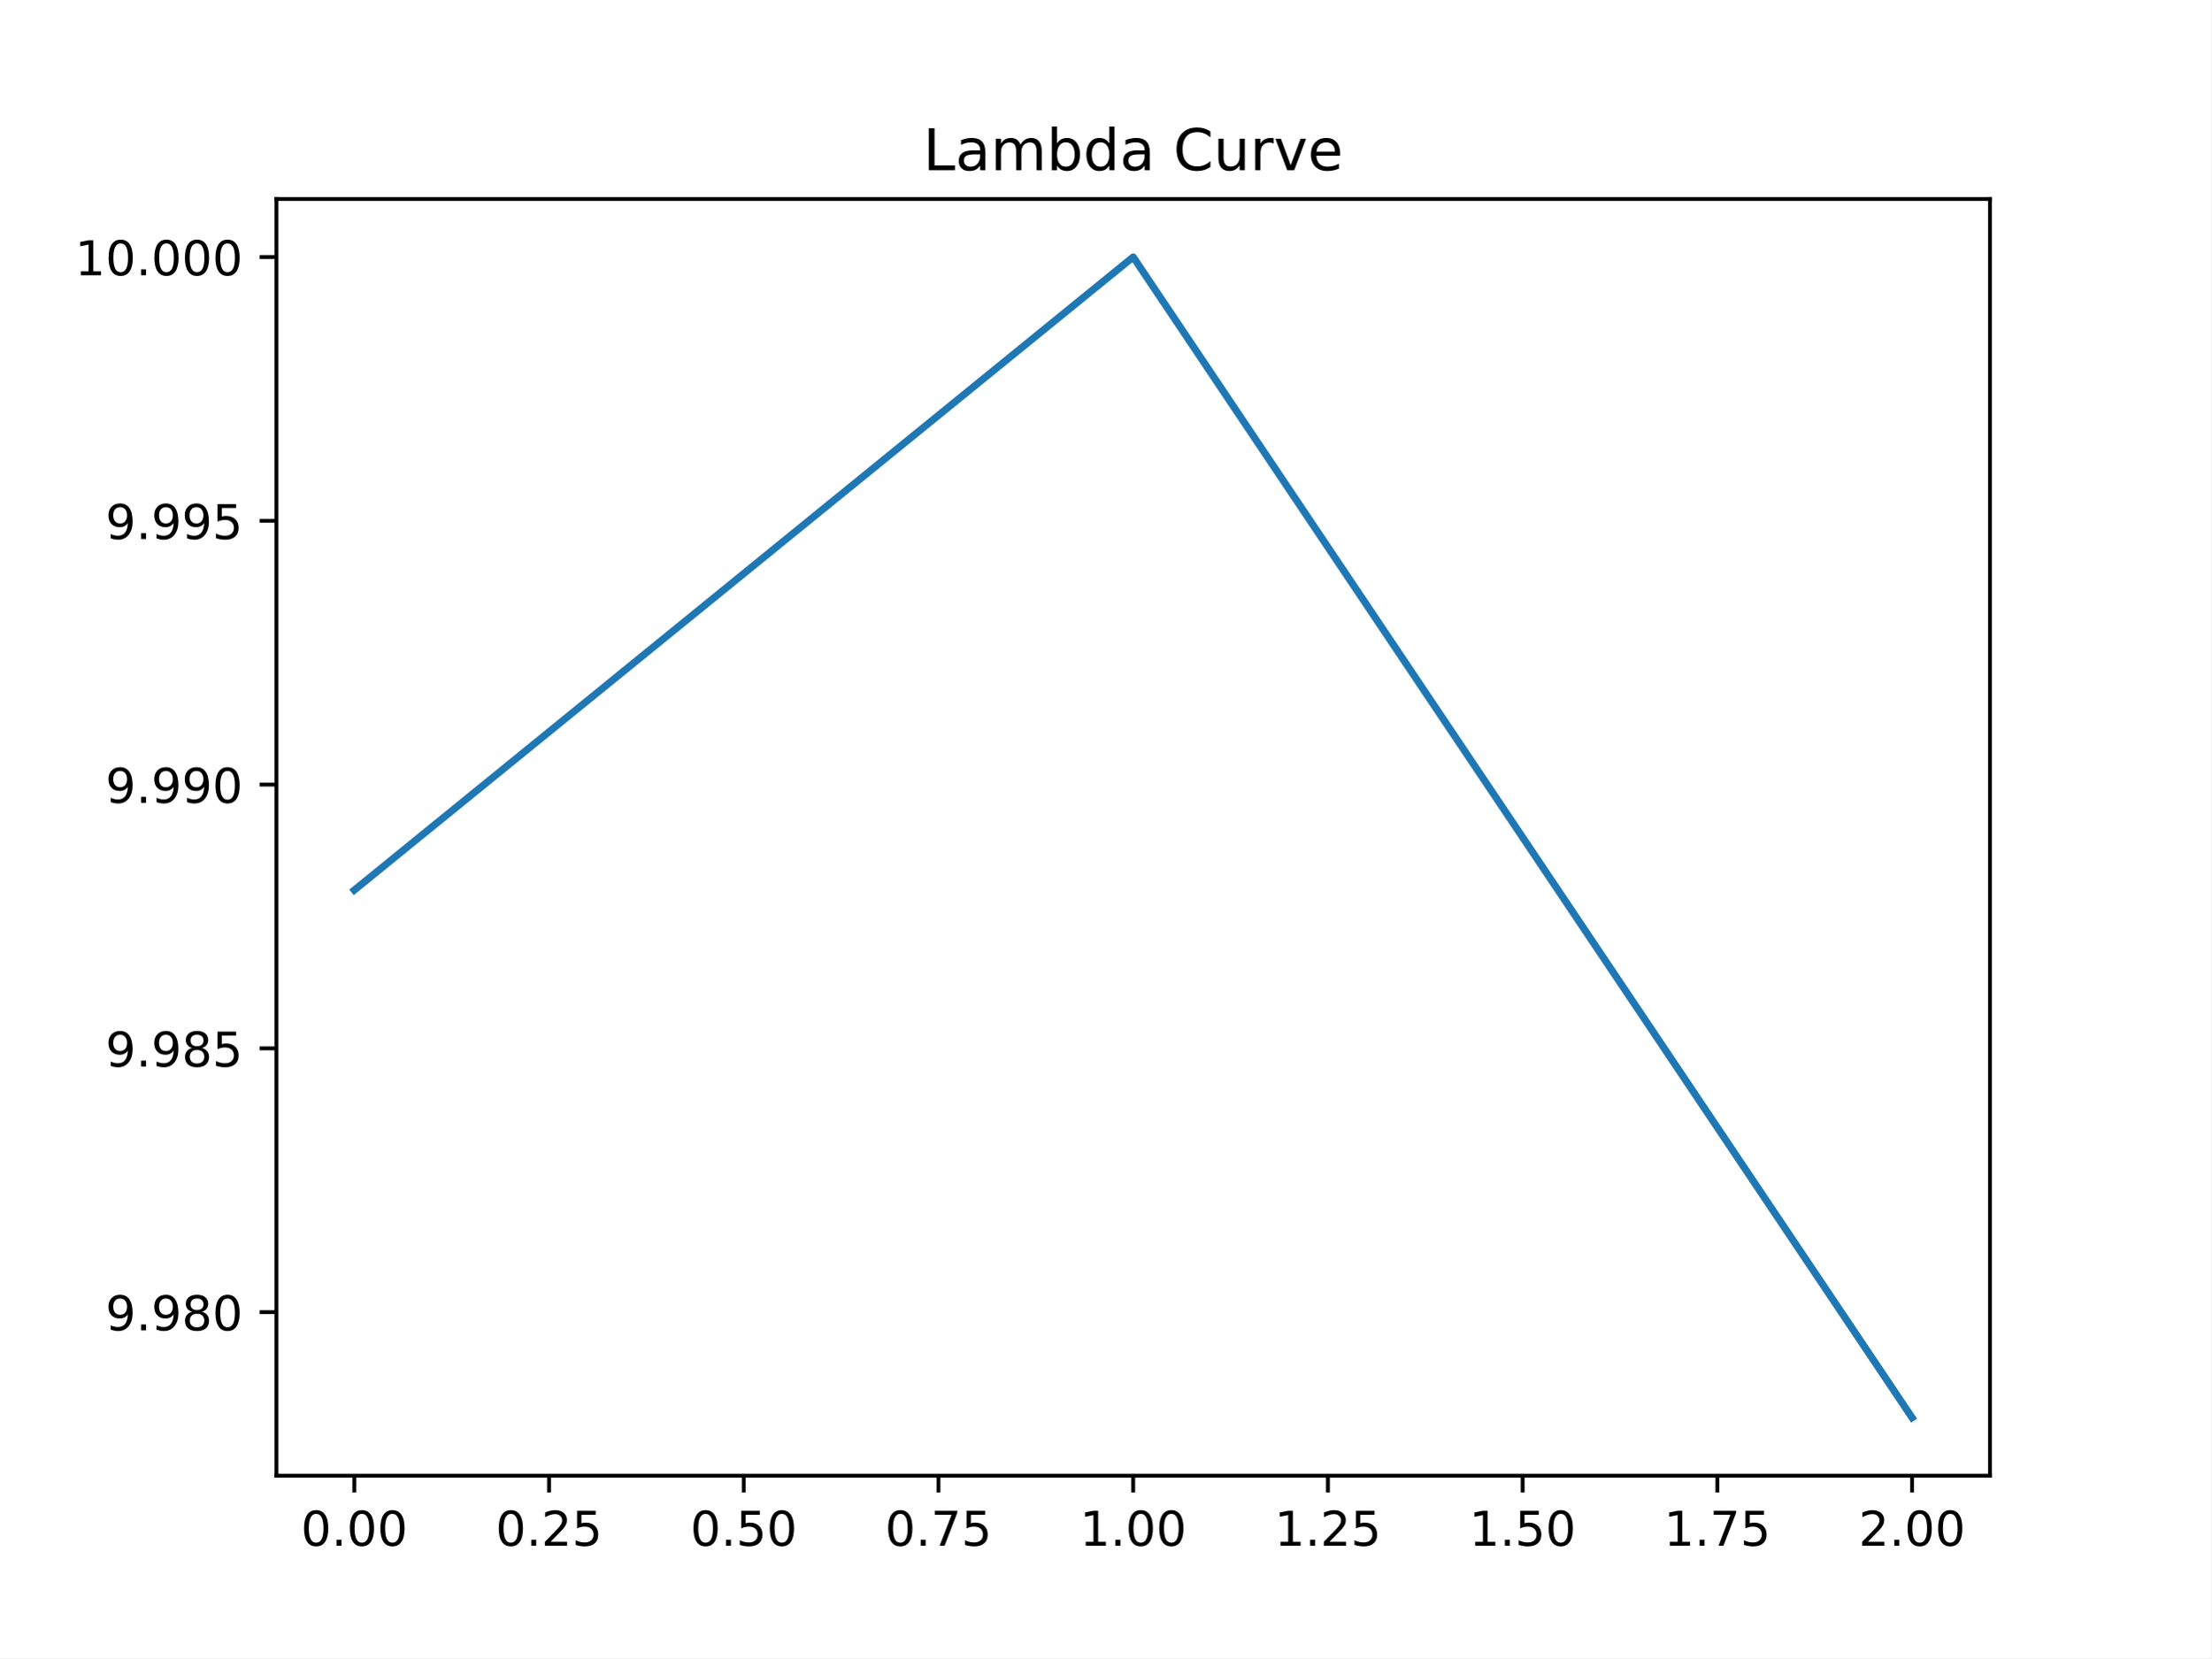
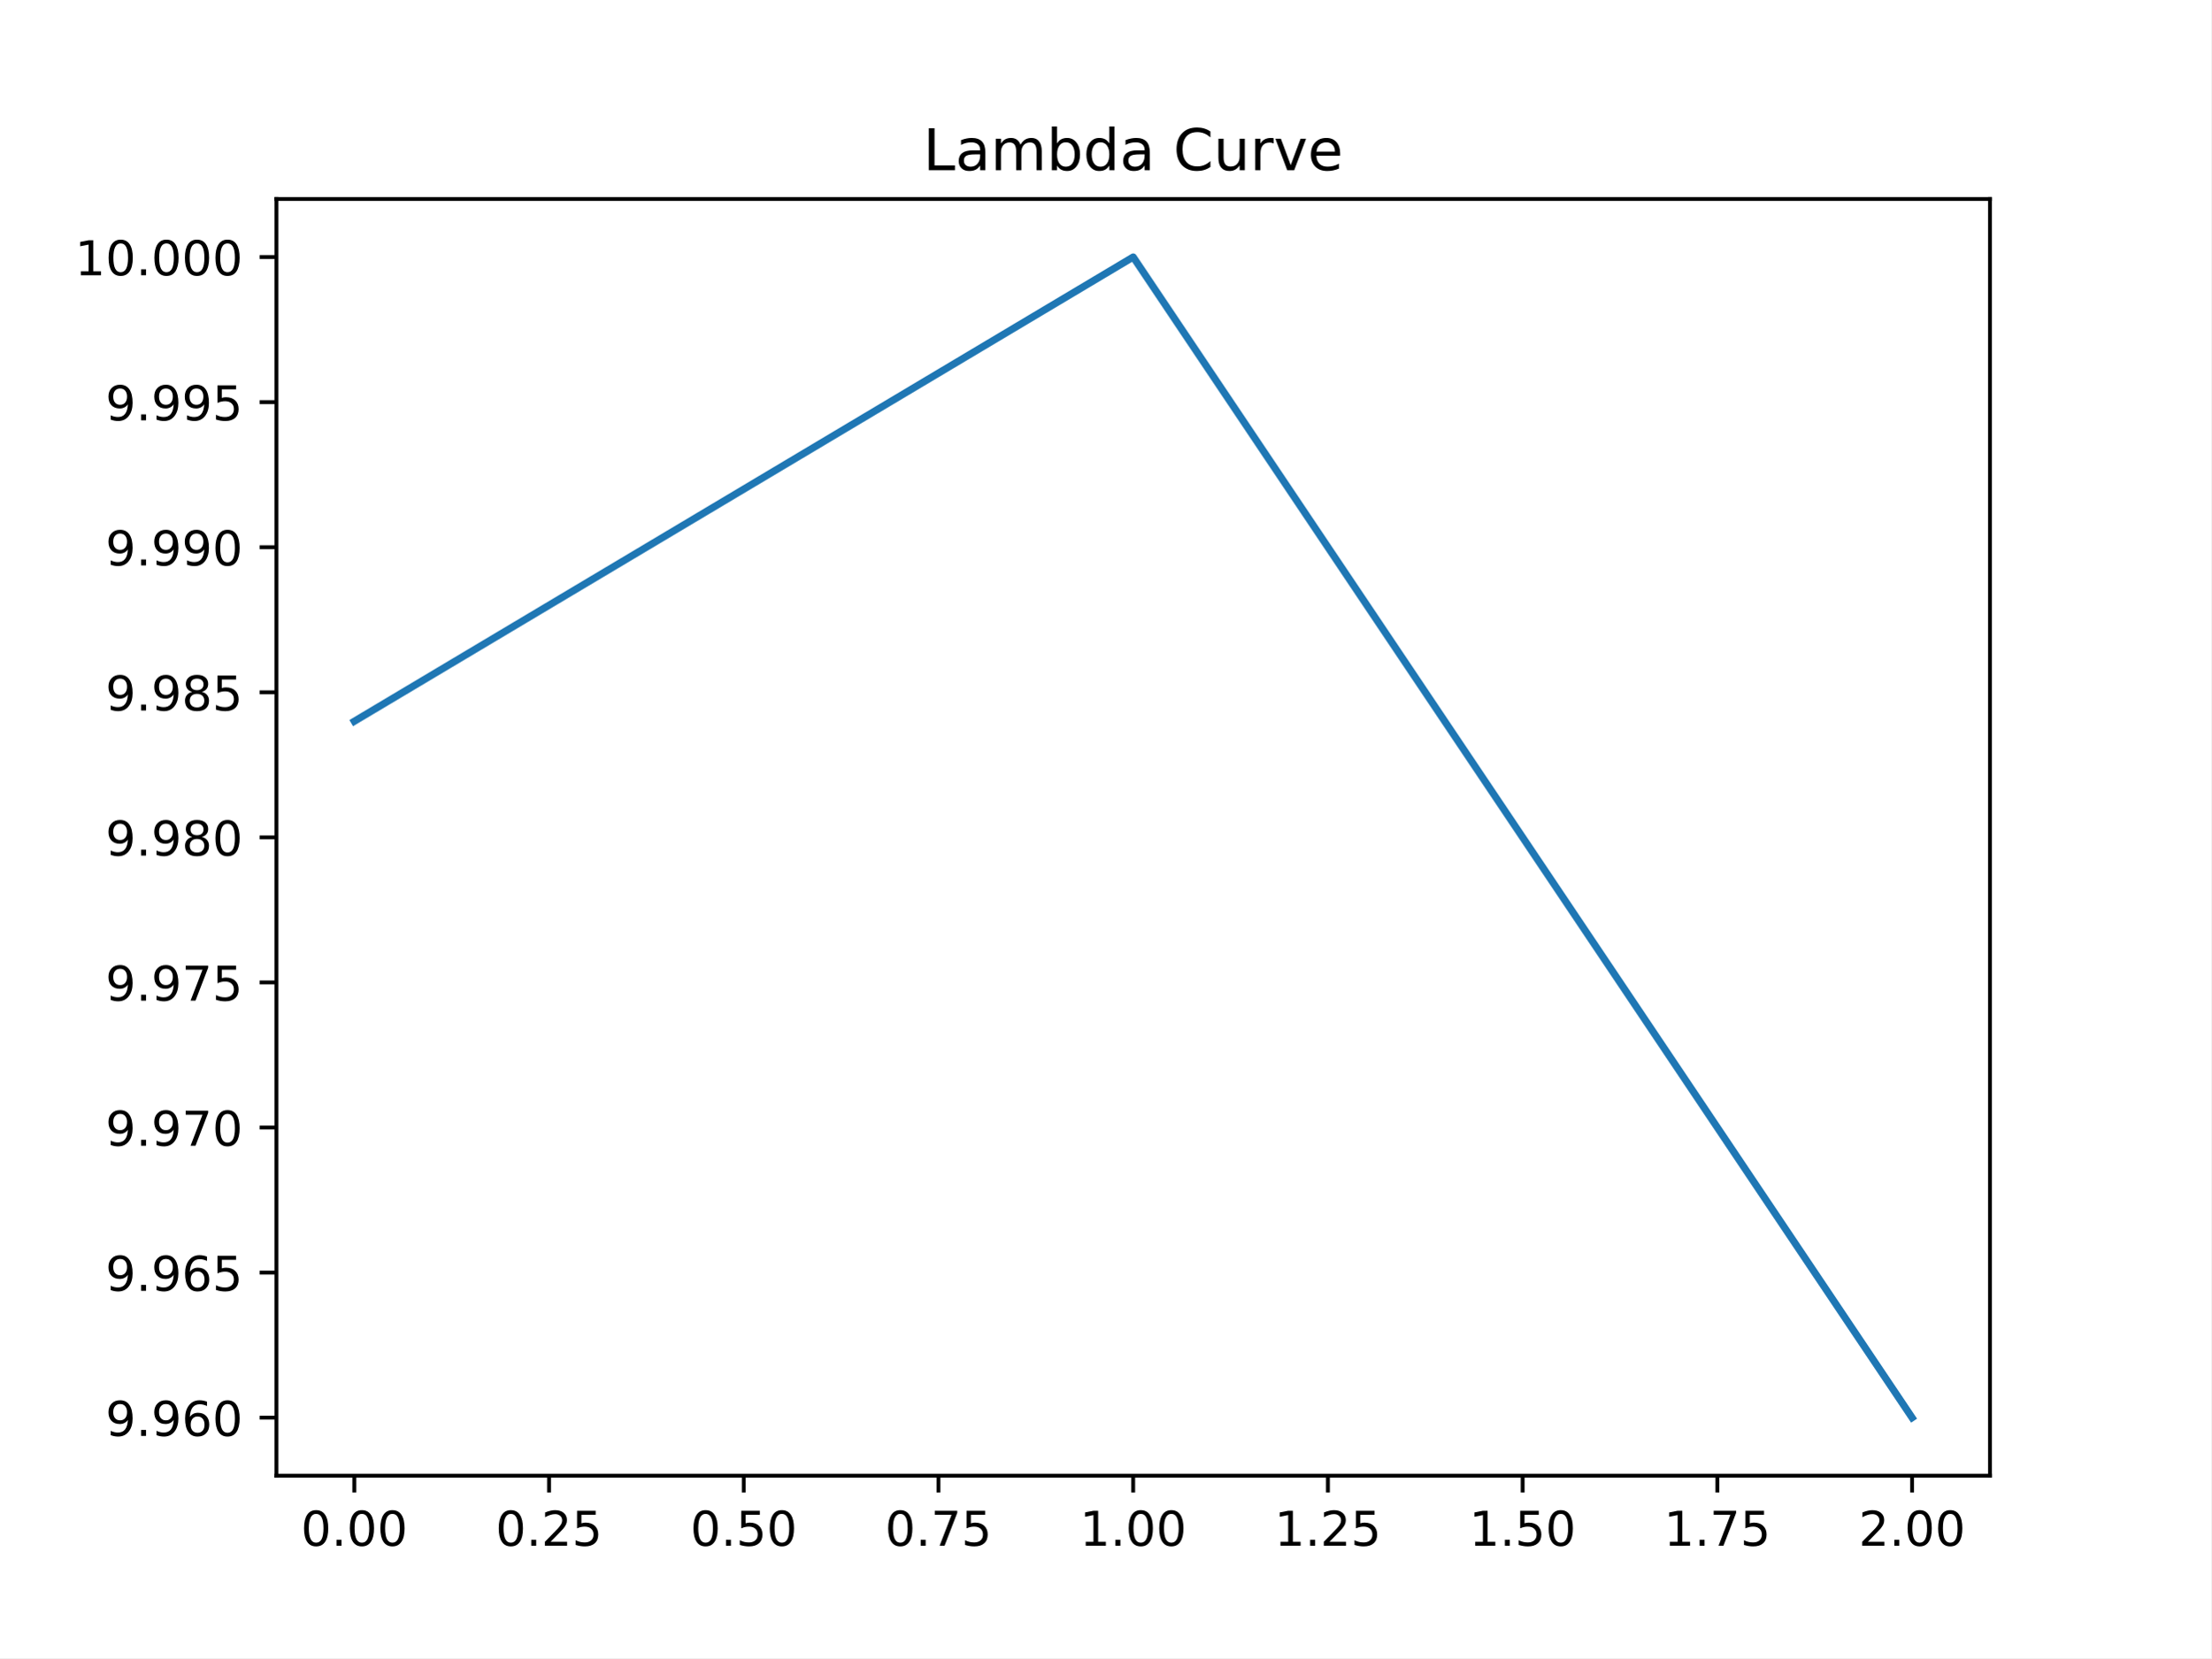
<svg xmlns="http://www.w3.org/2000/svg" xmlns:xlink="http://www.w3.org/1999/xlink" width="460.8pt" height="345.6pt" viewBox="0 0 460.8 345.6" version="1.1">
  <defs>
    <style type="text/css">*{stroke-linejoin: round; stroke-linecap: butt}</style>
  </defs>
  <g id="figure_1">
    <g id="patch_1">
      <path d="M 0 345.6  L 460.8 345.6  L 460.8 0  L 0 0  z " style="fill: #ffffff" />
    </g>
    <g id="axes_1">
      <g id="patch_2">
        <path d="M 57.6 307.584  L 414.72 307.584  L 414.72 41.472  L 57.6 41.472  z " style="fill: #ffffff" />
      </g>
      <g id="matplotlib.axis_1">
        <g id="xtick_1">
          <g id="line2d_1">
            <defs>
-               <path id="md44b22cf49" d="M 0 0  L 0 3.5  " style="stroke: #000000; stroke-width: 0.8" />
+               <path id="m3736887607" d="M 0 0  L 0 3.5  " style="stroke: #000000; stroke-width: 0.8" />
            </defs>
            <g>
-               <use xlink:href="#md44b22cf49" x="73.833" y="307.584" style="stroke: #000000; stroke-width: 0.8" />
+               <use xlink:href="#m3736887607" x="73.833" y="307.584" style="stroke: #000000; stroke-width: 0.8" />
            </g>
          </g>
          <g id="text_1">
            <g transform="translate(62.69991 322.1824) scale(0.1 -0.1)">
              <defs>
                <path id="DejaVuSans-30" d="M 2034 4250  Q 1547 4250 1301 3770  Q 1056 3291 1056 2328  Q 1056 1369 1301 889  Q 1547 409 2034 409  Q 2525 409 2770 889  Q 3016 1369 3016 2328  Q 3016 3291 2770 3770  Q 2525 4250 2034 4250  z M 2034 4750  Q 2819 4750 3233 4129  Q 3647 3509 3647 2328  Q 3647 1150 3233 529  Q 2819 -91 2034 -91  Q 1250 -91 836 529  Q 422 1150 422 2328  Q 422 3509 836 4129  Q 1250 4750 2034 4750  z " transform="scale(0.015625)" />
                <path id="DejaVuSans-2e" d="M 684 794  L 1344 794  L 1344 0  L 684 0  L 684 794  z " transform="scale(0.015625)" />
              </defs>
              <use xlink:href="#DejaVuSans-30" />
              <use xlink:href="#DejaVuSans-2e" x="63.623" />
              <use xlink:href="#DejaVuSans-30" x="95.41" />
              <use xlink:href="#DejaVuSans-30" x="159.033" />
            </g>
          </g>
        </g>
        <g id="xtick_2">
          <g id="line2d_2">
            <g>
-               <use xlink:href="#md44b22cf49" x="114.415" y="307.584" style="stroke: #000000; stroke-width: 0.8" />
+               <use xlink:href="#m3736887607" x="114.415" y="307.584" style="stroke: #000000; stroke-width: 0.8" />
            </g>
          </g>
          <g id="text_2">
            <g transform="translate(103.2817 322.1824) scale(0.1 -0.1)">
              <defs>
                <path id="DejaVuSans-32" d="M 1228 531  L 3431 531  L 3431 0  L 469 0  L 469 531  Q 828 903 1448 1529  Q 2069 2156 2228 2338  Q 2531 2678 2651 2914  Q 2772 3150 2772 3378  Q 2772 3750 2511 3984  Q 2250 4219 1831 4219  Q 1534 4219 1204 4116  Q 875 4013 500 3803  L 500 4441  Q 881 4594 1212 4672  Q 1544 4750 1819 4750  Q 2544 4750 2975 4387  Q 3406 4025 3406 3419  Q 3406 3131 3298 2873  Q 3191 2616 2906 2266  Q 2828 2175 2409 1742  Q 1991 1309 1228 531  z " transform="scale(0.015625)" />
                <path id="DejaVuSans-35" d="M 691 4666  L 3169 4666  L 3169 4134  L 1269 4134  L 1269 2991  Q 1406 3038 1543 3061  Q 1681 3084 1819 3084  Q 2600 3084 3056 2656  Q 3513 2228 3513 1497  Q 3513 744 3044 326  Q 2575 -91 1722 -91  Q 1428 -91 1123 -41  Q 819 9 494 109  L 494 744  Q 775 591 1075 516  Q 1375 441 1709 441  Q 2250 441 2565 725  Q 2881 1009 2881 1497  Q 2881 1984 2565 2268  Q 2250 2553 1709 2553  Q 1456 2553 1204 2497  Q 953 2441 691 2322  L 691 4666  z " transform="scale(0.015625)" />
              </defs>
              <use xlink:href="#DejaVuSans-30" />
              <use xlink:href="#DejaVuSans-2e" x="63.623" />
              <use xlink:href="#DejaVuSans-32" x="95.41" />
              <use xlink:href="#DejaVuSans-35" x="159.033" />
            </g>
          </g>
        </g>
        <g id="xtick_3">
          <g id="line2d_3">
            <g>
-               <use xlink:href="#md44b22cf49" x="154.996" y="307.584" style="stroke: #000000; stroke-width: 0.8" />
+               <use xlink:href="#m3736887607" x="154.996" y="307.584" style="stroke: #000000; stroke-width: 0.8" />
            </g>
          </g>
          <g id="text_3">
            <g transform="translate(143.8636 322.1824) scale(0.1 -0.1)">
              <use xlink:href="#DejaVuSans-30" />
              <use xlink:href="#DejaVuSans-2e" x="63.623" />
              <use xlink:href="#DejaVuSans-35" x="95.41" />
              <use xlink:href="#DejaVuSans-30" x="159.033" />
            </g>
          </g>
        </g>
        <g id="xtick_4">
          <g id="line2d_4">
            <g>
-               <use xlink:href="#md44b22cf49" x="195.578" y="307.584" style="stroke: #000000; stroke-width: 0.8" />
+               <use xlink:href="#m3736887607" x="195.578" y="307.584" style="stroke: #000000; stroke-width: 0.8" />
            </g>
          </g>
          <g id="text_4">
            <g transform="translate(184.4454 322.1824) scale(0.1 -0.1)">
              <defs>
                <path id="DejaVuSans-37" d="M 525 4666  L 3525 4666  L 3525 4397  L 1831 0  L 1172 0  L 2766 4134  L 525 4134  L 525 4666  z " transform="scale(0.015625)" />
              </defs>
              <use xlink:href="#DejaVuSans-30" />
              <use xlink:href="#DejaVuSans-2e" x="63.623" />
              <use xlink:href="#DejaVuSans-37" x="95.41" />
              <use xlink:href="#DejaVuSans-35" x="159.033" />
            </g>
          </g>
        </g>
        <g id="xtick_5">
          <g id="line2d_5">
            <g>
-               <use xlink:href="#md44b22cf49" x="236.16" y="307.584" style="stroke: #000000; stroke-width: 0.8" />
+               <use xlink:href="#m3736887607" x="236.16" y="307.584" style="stroke: #000000; stroke-width: 0.8" />
            </g>
          </g>
          <g id="text_5">
            <g transform="translate(225.0272 322.1824) scale(0.1 -0.1)">
              <defs>
                <path id="DejaVuSans-31" d="M 794 531  L 1825 531  L 1825 4091  L 703 3866  L 703 4441  L 1819 4666  L 2450 4666  L 2450 531  L 3481 531  L 3481 0  L 794 0  L 794 531  z " transform="scale(0.015625)" />
              </defs>
              <use xlink:href="#DejaVuSans-31" />
              <use xlink:href="#DejaVuSans-2e" x="63.623" />
              <use xlink:href="#DejaVuSans-30" x="95.41" />
              <use xlink:href="#DejaVuSans-30" x="159.033" />
            </g>
          </g>
        </g>
        <g id="xtick_6">
          <g id="line2d_6">
            <g>
-               <use xlink:href="#md44b22cf49" x="276.742" y="307.584" style="stroke: #000000; stroke-width: 0.8" />
+               <use xlink:href="#m3736887607" x="276.742" y="307.584" style="stroke: #000000; stroke-width: 0.8" />
            </g>
          </g>
          <g id="text_6">
            <g transform="translate(265.609 322.1824) scale(0.1 -0.1)">
              <use xlink:href="#DejaVuSans-31" />
              <use xlink:href="#DejaVuSans-2e" x="63.623" />
              <use xlink:href="#DejaVuSans-32" x="95.41" />
              <use xlink:href="#DejaVuSans-35" x="159.033" />
            </g>
          </g>
        </g>
        <g id="xtick_7">
          <g id="line2d_7">
            <g>
-               <use xlink:href="#md44b22cf49" x="317.324" y="307.584" style="stroke: #000000; stroke-width: 0.8" />
+               <use xlink:href="#m3736887607" x="317.324" y="307.584" style="stroke: #000000; stroke-width: 0.8" />
            </g>
          </g>
          <g id="text_7">
            <g transform="translate(306.1908 322.1824) scale(0.1 -0.1)">
              <use xlink:href="#DejaVuSans-31" />
              <use xlink:href="#DejaVuSans-2e" x="63.623" />
              <use xlink:href="#DejaVuSans-35" x="95.41" />
              <use xlink:href="#DejaVuSans-30" x="159.033" />
            </g>
          </g>
        </g>
        <g id="xtick_8">
          <g id="line2d_8">
            <g>
-               <use xlink:href="#md44b22cf49" x="357.905" y="307.584" style="stroke: #000000; stroke-width: 0.8" />
+               <use xlink:href="#m3736887607" x="357.905" y="307.584" style="stroke: #000000; stroke-width: 0.8" />
            </g>
          </g>
          <g id="text_8">
            <g transform="translate(346.7726 322.1824) scale(0.1 -0.1)">
              <use xlink:href="#DejaVuSans-31" />
              <use xlink:href="#DejaVuSans-2e" x="63.623" />
              <use xlink:href="#DejaVuSans-37" x="95.41" />
              <use xlink:href="#DejaVuSans-35" x="159.033" />
            </g>
          </g>
        </g>
        <g id="xtick_9">
          <g id="line2d_9">
            <g>
-               <use xlink:href="#md44b22cf49" x="398.487" y="307.584" style="stroke: #000000; stroke-width: 0.8" />
+               <use xlink:href="#m3736887607" x="398.487" y="307.584" style="stroke: #000000; stroke-width: 0.8" />
            </g>
          </g>
          <g id="text_9">
            <g transform="translate(387.3545 322.1824) scale(0.1 -0.1)">
              <use xlink:href="#DejaVuSans-32" />
              <use xlink:href="#DejaVuSans-2e" x="63.623" />
              <use xlink:href="#DejaVuSans-30" x="95.41" />
              <use xlink:href="#DejaVuSans-30" x="159.033" />
            </g>
          </g>
        </g>
      </g>
      <g id="matplotlib.axis_2">
        <g id="ytick_1">
          <g id="line2d_10">
            <defs>
-               <path id="mb3a7b2917f" d="M 0 0  L -3.5 0  " style="stroke: #000000; stroke-width: 0.8" />
+               <path id="mbb49985f33" d="M 0 0  L -3.5 0  " style="stroke: #000000; stroke-width: 0.8" />
            </defs>
            <g>
-               <use xlink:href="#mb3a7b2917f" x="57.6" y="273.495" style="stroke: #000000; stroke-width: 0.8" />
+               <use xlink:href="#mbb49985f33" x="57.6" y="295.488" style="stroke: #000000; stroke-width: 0.8" />
            </g>
          </g>
          <g id="text_10">
-             <g transform="translate(21.97188 277.2945) scale(0.1 -0.1)">
+             <g transform="translate(21.97188 299.2872) scale(0.1 -0.1)">
              <defs>
                <path id="DejaVuSans-39" d="M 703 97  L 703 672  Q 941 559 1184 500  Q 1428 441 1663 441  Q 2288 441 2617 861  Q 2947 1281 2994 2138  Q 2813 1869 2534 1725  Q 2256 1581 1919 1581  Q 1219 1581 811 2004  Q 403 2428 403 3163  Q 403 3881 828 4315  Q 1253 4750 1959 4750  Q 2769 4750 3195 4129  Q 3622 3509 3622 2328  Q 3622 1225 3098 567  Q 2575 -91 1691 -91  Q 1453 -91 1209 -44  Q 966 3 703 97  z M 1959 2075  Q 2384 2075 2632 2365  Q 2881 2656 2881 3163  Q 2881 3666 2632 3958  Q 2384 4250 1959 4250  Q 1534 4250 1286 3958  Q 1038 3666 1038 3163  Q 1038 2656 1286 2365  Q 1534 2075 1959 2075  z " transform="scale(0.015625)" />
-                 <path id="DejaVuSans-38" d="M 2034 2216  Q 1584 2216 1326 1975  Q 1069 1734 1069 1313  Q 1069 891 1326 650  Q 1584 409 2034 409  Q 2484 409 2743 651  Q 3003 894 3003 1313  Q 3003 1734 2745 1975  Q 2488 2216 2034 2216  z M 1403 2484  Q 997 2584 770 2862  Q 544 3141 544 3541  Q 544 4100 942 4425  Q 1341 4750 2034 4750  Q 2731 4750 3128 4425  Q 3525 4100 3525 3541  Q 3525 3141 3298 2862  Q 3072 2584 2669 2484  Q 3125 2378 3379 2068  Q 3634 1759 3634 1313  Q 3634 634 3220 271  Q 2806 -91 2034 -91  Q 1263 -91 848 271  Q 434 634 434 1313  Q 434 1759 690 2068  Q 947 2378 1403 2484  z M 1172 3481  Q 1172 3119 1398 2916  Q 1625 2713 2034 2713  Q 2441 2713 2670 2916  Q 2900 3119 2900 3481  Q 2900 3844 2670 4047  Q 2441 4250 2034 4250  Q 1625 4250 1398 4047  Q 1172 3844 1172 3481  z " transform="scale(0.015625)" />
-               </defs>
-               <use xlink:href="#DejaVuSans-39" />
-               <use xlink:href="#DejaVuSans-2e" x="63.623" />
-               <use xlink:href="#DejaVuSans-39" x="95.41" />
-               <use xlink:href="#DejaVuSans-38" x="159.033" />
+                 <path id="DejaVuSans-36" d="M 2113 2584  Q 1688 2584 1439 2293  Q 1191 2003 1191 1497  Q 1191 994 1439 701  Q 1688 409 2113 409  Q 2538 409 2786 701  Q 3034 994 3034 1497  Q 3034 2003 2786 2293  Q 2538 2584 2113 2584  z M 3366 4563  L 3366 3988  Q 3128 4100 2886 4159  Q 2644 4219 2406 4219  Q 1781 4219 1451 3797  Q 1122 3375 1075 2522  Q 1259 2794 1537 2939  Q 1816 3084 2150 3084  Q 2853 3084 3261 2657  Q 3669 2231 3669 1497  Q 3669 778 3244 343  Q 2819 -91 2113 -91  Q 1303 -91 875 529  Q 447 1150 447 2328  Q 447 3434 972 4092  Q 1497 4750 2381 4750  Q 2619 4750 2861 4703  Q 3103 4656 3366 4563  z " transform="scale(0.015625)" />
+               </defs>
+               <use xlink:href="#DejaVuSans-39" />
+               <use xlink:href="#DejaVuSans-2e" x="63.623" />
+               <use xlink:href="#DejaVuSans-39" x="95.41" />
+               <use xlink:href="#DejaVuSans-36" x="159.033" />
              <use xlink:href="#DejaVuSans-30" x="222.656" />
            </g>
          </g>
        </g>
        <g id="ytick_2">
          <g id="line2d_11">
            <g>
-               <use xlink:href="#mb3a7b2917f" x="57.6" y="218.513" style="stroke: #000000; stroke-width: 0.8" />
+               <use xlink:href="#mbb49985f33" x="57.6" y="265.248" style="stroke: #000000; stroke-width: 0.8" />
            </g>
          </g>
          <g id="text_11">
-             <g transform="translate(21.97188 222.3127) scale(0.1 -0.1)">
+             <g transform="translate(21.97188 269.0472) scale(0.1 -0.1)">
+               <use xlink:href="#DejaVuSans-39" />
+               <use xlink:href="#DejaVuSans-2e" x="63.623" />
+               <use xlink:href="#DejaVuSans-39" x="95.41" />
+               <use xlink:href="#DejaVuSans-36" x="159.033" />
+               <use xlink:href="#DejaVuSans-35" x="222.656" />
+             </g>
+           </g>
+         </g>
+         <g id="ytick_3">
+           <g id="line2d_12">
+             <g>
+               <use xlink:href="#mbb49985f33" x="57.6" y="235.008" style="stroke: #000000; stroke-width: 0.8" />
+             </g>
+           </g>
+           <g id="text_12">
+             <g transform="translate(21.97188 238.8072) scale(0.1 -0.1)">
+               <use xlink:href="#DejaVuSans-39" />
+               <use xlink:href="#DejaVuSans-2e" x="63.623" />
+               <use xlink:href="#DejaVuSans-39" x="95.41" />
+               <use xlink:href="#DejaVuSans-37" x="159.033" />
+               <use xlink:href="#DejaVuSans-30" x="222.656" />
+             </g>
+           </g>
+         </g>
+         <g id="ytick_4">
+           <g id="line2d_13">
+             <g>
+               <use xlink:href="#mbb49985f33" x="57.6" y="204.768" style="stroke: #000000; stroke-width: 0.8" />
+             </g>
+           </g>
+           <g id="text_13">
+             <g transform="translate(21.97188 208.5672) scale(0.1 -0.1)">
+               <use xlink:href="#DejaVuSans-39" />
+               <use xlink:href="#DejaVuSans-2e" x="63.623" />
+               <use xlink:href="#DejaVuSans-39" x="95.41" />
+               <use xlink:href="#DejaVuSans-37" x="159.033" />
+               <use xlink:href="#DejaVuSans-35" x="222.656" />
+             </g>
+           </g>
+         </g>
+         <g id="ytick_5">
+           <g id="line2d_14">
+             <g>
+               <use xlink:href="#mbb49985f33" x="57.6" y="174.528" style="stroke: #000000; stroke-width: 0.8" />
+             </g>
+           </g>
+           <g id="text_14">
+             <g transform="translate(21.97188 178.3272) scale(0.1 -0.1)">
+               <defs>
+                 <path id="DejaVuSans-38" d="M 2034 2216  Q 1584 2216 1326 1975  Q 1069 1734 1069 1313  Q 1069 891 1326 650  Q 1584 409 2034 409  Q 2484 409 2743 651  Q 3003 894 3003 1313  Q 3003 1734 2745 1975  Q 2488 2216 2034 2216  z M 1403 2484  Q 997 2584 770 2862  Q 544 3141 544 3541  Q 544 4100 942 4425  Q 1341 4750 2034 4750  Q 2731 4750 3128 4425  Q 3525 4100 3525 3541  Q 3525 3141 3298 2862  Q 3072 2584 2669 2484  Q 3125 2378 3379 2068  Q 3634 1759 3634 1313  Q 3634 634 3220 271  Q 2806 -91 2034 -91  Q 1263 -91 848 271  Q 434 634 434 1313  Q 434 1759 690 2068  Q 947 2378 1403 2484  z M 1172 3481  Q 1172 3119 1398 2916  Q 1625 2713 2034 2713  Q 2441 2713 2670 2916  Q 2900 3119 2900 3481  Q 2900 3844 2670 4047  Q 2441 4250 2034 4250  Q 1625 4250 1398 4047  Q 1172 3844 1172 3481  z " transform="scale(0.015625)" />
+               </defs>
+               <use xlink:href="#DejaVuSans-39" />
+               <use xlink:href="#DejaVuSans-2e" x="63.623" />
+               <use xlink:href="#DejaVuSans-39" x="95.41" />
+               <use xlink:href="#DejaVuSans-38" x="159.033" />
+               <use xlink:href="#DejaVuSans-30" x="222.656" />
+             </g>
+           </g>
+         </g>
+         <g id="ytick_6">
+           <g id="line2d_15">
+             <g>
+               <use xlink:href="#mbb49985f33" x="57.6" y="144.288" style="stroke: #000000; stroke-width: 0.8" />
+             </g>
+           </g>
+           <g id="text_15">
+             <g transform="translate(21.97188 148.0872) scale(0.1 -0.1)">
              <use xlink:href="#DejaVuSans-39" />
              <use xlink:href="#DejaVuSans-2e" x="63.623" />
              <use xlink:href="#DejaVuSans-39" x="95.41" />
              <use xlink:href="#DejaVuSans-38" x="159.033" />
              <use xlink:href="#DejaVuSans-35" x="222.656" />
            </g>
          </g>
        </g>
-         <g id="ytick_3">
-           <g id="line2d_12">
-             <g>
-               <use xlink:href="#mb3a7b2917f" x="57.6" y="163.532" style="stroke: #000000; stroke-width: 0.8" />
-             </g>
-           </g>
-           <g id="text_12">
-             <g transform="translate(21.97188 167.3309) scale(0.1 -0.1)">
+         <g id="ytick_7">
+           <g id="line2d_16">
+             <g>
+               <use xlink:href="#mbb49985f33" x="57.6" y="114.048" style="stroke: #000000; stroke-width: 0.8" />
+             </g>
+           </g>
+           <g id="text_16">
+             <g transform="translate(21.97188 117.8472) scale(0.1 -0.1)">
              <use xlink:href="#DejaVuSans-39" />
              <use xlink:href="#DejaVuSans-2e" x="63.623" />
              <use xlink:href="#DejaVuSans-39" x="95.41" />
              <use xlink:href="#DejaVuSans-39" x="159.033" />
              <use xlink:href="#DejaVuSans-30" x="222.656" />
            </g>
          </g>
        </g>
-         <g id="ytick_4">
-           <g id="line2d_13">
-             <g>
-               <use xlink:href="#mb3a7b2917f" x="57.6" y="108.55" style="stroke: #000000; stroke-width: 0.8" />
-             </g>
-           </g>
-           <g id="text_13">
-             <g transform="translate(21.97188 112.349) scale(0.1 -0.1)">
+         <g id="ytick_8">
+           <g id="line2d_17">
+             <g>
+               <use xlink:href="#mbb49985f33" x="57.6" y="83.808" style="stroke: #000000; stroke-width: 0.8" />
+             </g>
+           </g>
+           <g id="text_17">
+             <g transform="translate(21.97188 87.60722) scale(0.1 -0.1)">
              <use xlink:href="#DejaVuSans-39" />
              <use xlink:href="#DejaVuSans-2e" x="63.623" />
              <use xlink:href="#DejaVuSans-39" x="95.41" />
              <use xlink:href="#DejaVuSans-39" x="159.033" />
              <use xlink:href="#DejaVuSans-35" x="222.656" />
            </g>
          </g>
        </g>
-         <g id="ytick_5">
-           <g id="line2d_14">
-             <g>
-               <use xlink:href="#mb3a7b2917f" x="57.6" y="53.568" style="stroke: #000000; stroke-width: 0.8" />
-             </g>
-           </g>
-           <g id="text_14">
+         <g id="ytick_9">
+           <g id="line2d_18">
+             <g>
+               <use xlink:href="#mbb49985f33" x="57.6" y="53.568" style="stroke: #000000; stroke-width: 0.8" />
+             </g>
+           </g>
+           <g id="text_18">
            <g transform="translate(15.60938 57.36722) scale(0.1 -0.1)">
              <use xlink:href="#DejaVuSans-31" />
              <use xlink:href="#DejaVuSans-30" x="63.623" />
              <use xlink:href="#DejaVuSans-2e" x="127.246" />
              <use xlink:href="#DejaVuSans-30" x="159.033" />
              <use xlink:href="#DejaVuSans-30" x="222.656" />
              <use xlink:href="#DejaVuSans-30" x="286.279" />
            </g>
          </g>
        </g>
      </g>
-       <g id="line2d_15">
-         <path d="M 73.833 185.524  L 236.16 53.568  L 398.487 295.488  " clip-path="url(#paef52d42db)" style="fill: none; stroke: #1f77b4; stroke-width: 1.5; stroke-linecap: square" />
+       <g id="line2d_19">
+         <path d="M 73.833 150.336  L 236.16 53.568  L 398.487 295.488  " clip-path="url(#p32321ac307)" style="fill: none; stroke: #1f77b4; stroke-width: 1.5; stroke-linecap: square" />
      </g>
      <g id="patch_3">
        <path d="M 57.6 307.584  L 57.6 41.472  " style="fill: none; stroke: #000000; stroke-width: 0.8; stroke-linejoin: miter; stroke-linecap: square" />
      </g>
      <g id="patch_4">
        <path d="M 414.72 307.584  L 414.72 41.472  " style="fill: none; stroke: #000000; stroke-width: 0.8; stroke-linejoin: miter; stroke-linecap: square" />
      </g>
      <g id="patch_5">
        <path d="M 57.6 307.584  L 414.72 307.584  " style="fill: none; stroke: #000000; stroke-width: 0.8; stroke-linejoin: miter; stroke-linecap: square" />
      </g>
      <g id="patch_6">
        <path d="M 57.6 41.472  L 414.72 41.472  " style="fill: none; stroke: #000000; stroke-width: 0.8; stroke-linejoin: miter; stroke-linecap: square" />
      </g>
-       <g id="text_15">
+       <g id="text_19">
        <g transform="translate(192.3919 35.472) scale(0.12 -0.12)">
          <defs>
            <path id="DejaVuSans-4c" d="M 628 4666  L 1259 4666  L 1259 531  L 3531 531  L 3531 0  L 628 0  L 628 4666  z " transform="scale(0.015625)" />
            <path id="DejaVuSans-61" d="M 2194 1759  Q 1497 1759 1228 1600  Q 959 1441 959 1056  Q 959 750 1161 570  Q 1363 391 1709 391  Q 2188 391 2477 730  Q 2766 1069 2766 1631  L 2766 1759  L 2194 1759  z M 3341 1997  L 3341 0  L 2766 0  L 2766 531  Q 2569 213 2275 61  Q 1981 -91 1556 -91  Q 1019 -91 701 211  Q 384 513 384 1019  Q 384 1609 779 1909  Q 1175 2209 1959 2209  L 2766 2209  L 2766 2266  Q 2766 2663 2505 2880  Q 2244 3097 1772 3097  Q 1472 3097 1187 3025  Q 903 2953 641 2809  L 641 3341  Q 956 3463 1253 3523  Q 1550 3584 1831 3584  Q 2591 3584 2966 3190  Q 3341 2797 3341 1997  z " transform="scale(0.015625)" />
            <path id="DejaVuSans-6d" d="M 3328 2828  Q 3544 3216 3844 3400  Q 4144 3584 4550 3584  Q 5097 3584 5394 3201  Q 5691 2819 5691 2113  L 5691 0  L 5113 0  L 5113 2094  Q 5113 2597 4934 2840  Q 4756 3084 4391 3084  Q 3944 3084 3684 2787  Q 3425 2491 3425 1978  L 3425 0  L 2847 0  L 2847 2094  Q 2847 2600 2669 2842  Q 2491 3084 2119 3084  Q 1678 3084 1418 2786  Q 1159 2488 1159 1978  L 1159 0  L 581 0  L 581 3500  L 1159 3500  L 1159 2956  Q 1356 3278 1631 3431  Q 1906 3584 2284 3584  Q 2666 3584 2933 3390  Q 3200 3197 3328 2828  z " transform="scale(0.015625)" />
            <path id="DejaVuSans-62" d="M 3116 1747  Q 3116 2381 2855 2742  Q 2594 3103 2138 3103  Q 1681 3103 1420 2742  Q 1159 2381 1159 1747  Q 1159 1113 1420 752  Q 1681 391 2138 391  Q 2594 391 2855 752  Q 3116 1113 3116 1747  z M 1159 2969  Q 1341 3281 1617 3432  Q 1894 3584 2278 3584  Q 2916 3584 3314 3078  Q 3713 2572 3713 1747  Q 3713 922 3314 415  Q 2916 -91 2278 -91  Q 1894 -91 1617 61  Q 1341 213 1159 525  L 1159 0  L 581 0  L 581 4863  L 1159 4863  L 1159 2969  z " transform="scale(0.015625)" />
            <path id="DejaVuSans-64" d="M 2906 2969  L 2906 4863  L 3481 4863  L 3481 0  L 2906 0  L 2906 525  Q 2725 213 2448 61  Q 2172 -91 1784 -91  Q 1150 -91 751 415  Q 353 922 353 1747  Q 353 2572 751 3078  Q 1150 3584 1784 3584  Q 2172 3584 2448 3432  Q 2725 3281 2906 2969  z M 947 1747  Q 947 1113 1208 752  Q 1469 391 1925 391  Q 2381 391 2643 752  Q 2906 1113 2906 1747  Q 2906 2381 2643 2742  Q 2381 3103 1925 3103  Q 1469 3103 1208 2742  Q 947 2381 947 1747  z " transform="scale(0.015625)" />
            <path id="DejaVuSans-20" transform="scale(0.015625)" />
            <path id="DejaVuSans-43" d="M 4122 4306  L 4122 3641  Q 3803 3938 3442 4084  Q 3081 4231 2675 4231  Q 1875 4231 1450 3742  Q 1025 3253 1025 2328  Q 1025 1406 1450 917  Q 1875 428 2675 428  Q 3081 428 3442 575  Q 3803 722 4122 1019  L 4122 359  Q 3791 134 3420 21  Q 3050 -91 2638 -91  Q 1578 -91 968 557  Q 359 1206 359 2328  Q 359 3453 968 4101  Q 1578 4750 2638 4750  Q 3056 4750 3426 4639  Q 3797 4528 4122 4306  z " transform="scale(0.015625)" />
            <path id="DejaVuSans-75" d="M 544 1381  L 544 3500  L 1119 3500  L 1119 1403  Q 1119 906 1312 657  Q 1506 409 1894 409  Q 2359 409 2629 706  Q 2900 1003 2900 1516  L 2900 3500  L 3475 3500  L 3475 0  L 2900 0  L 2900 538  Q 2691 219 2414 64  Q 2138 -91 1772 -91  Q 1169 -91 856 284  Q 544 659 544 1381  z M 1991 3584  L 1991 3584  z " transform="scale(0.015625)" />
            <path id="DejaVuSans-72" d="M 2631 2963  Q 2534 3019 2420 3045  Q 2306 3072 2169 3072  Q 1681 3072 1420 2755  Q 1159 2438 1159 1844  L 1159 0  L 581 0  L 581 3500  L 1159 3500  L 1159 2956  Q 1341 3275 1631 3429  Q 1922 3584 2338 3584  Q 2397 3584 2469 3576  Q 2541 3569 2628 3553  L 2631 2963  z " transform="scale(0.015625)" />
            <path id="DejaVuSans-76" d="M 191 3500  L 800 3500  L 1894 563  L 2988 3500  L 3597 3500  L 2284 0  L 1503 0  L 191 3500  z " transform="scale(0.015625)" />
            <path id="DejaVuSans-65" d="M 3597 1894  L 3597 1613  L 953 1613  Q 991 1019 1311 708  Q 1631 397 2203 397  Q 2534 397 2845 478  Q 3156 559 3463 722  L 3463 178  Q 3153 47 2828 -22  Q 2503 -91 2169 -91  Q 1331 -91 842 396  Q 353 884 353 1716  Q 353 2575 817 3079  Q 1281 3584 2069 3584  Q 2775 3584 3186 3129  Q 3597 2675 3597 1894  z M 3022 2063  Q 3016 2534 2758 2815  Q 2500 3097 2075 3097  Q 1594 3097 1305 2825  Q 1016 2553 972 2059  L 3022 2063  z " transform="scale(0.015625)" />
          </defs>
          <use xlink:href="#DejaVuSans-4c" />
          <use xlink:href="#DejaVuSans-61" x="55.713" />
          <use xlink:href="#DejaVuSans-6d" x="116.992" />
          <use xlink:href="#DejaVuSans-62" x="214.404" />
          <use xlink:href="#DejaVuSans-64" x="277.881" />
          <use xlink:href="#DejaVuSans-61" x="341.357" />
          <use xlink:href="#DejaVuSans-20" x="402.637" />
          <use xlink:href="#DejaVuSans-43" x="434.424" />
          <use xlink:href="#DejaVuSans-75" x="504.248" />
          <use xlink:href="#DejaVuSans-72" x="567.627" />
          <use xlink:href="#DejaVuSans-76" x="608.74" />
          <use xlink:href="#DejaVuSans-65" x="667.92" />
        </g>
      </g>
    </g>
  </g>
  <defs>
-     <clipPath id="paef52d42db">
+     <clipPath id="p32321ac307">
      <rect x="57.6" y="41.472" width="357.12" height="266.112" />
    </clipPath>
  </defs>
</svg>
